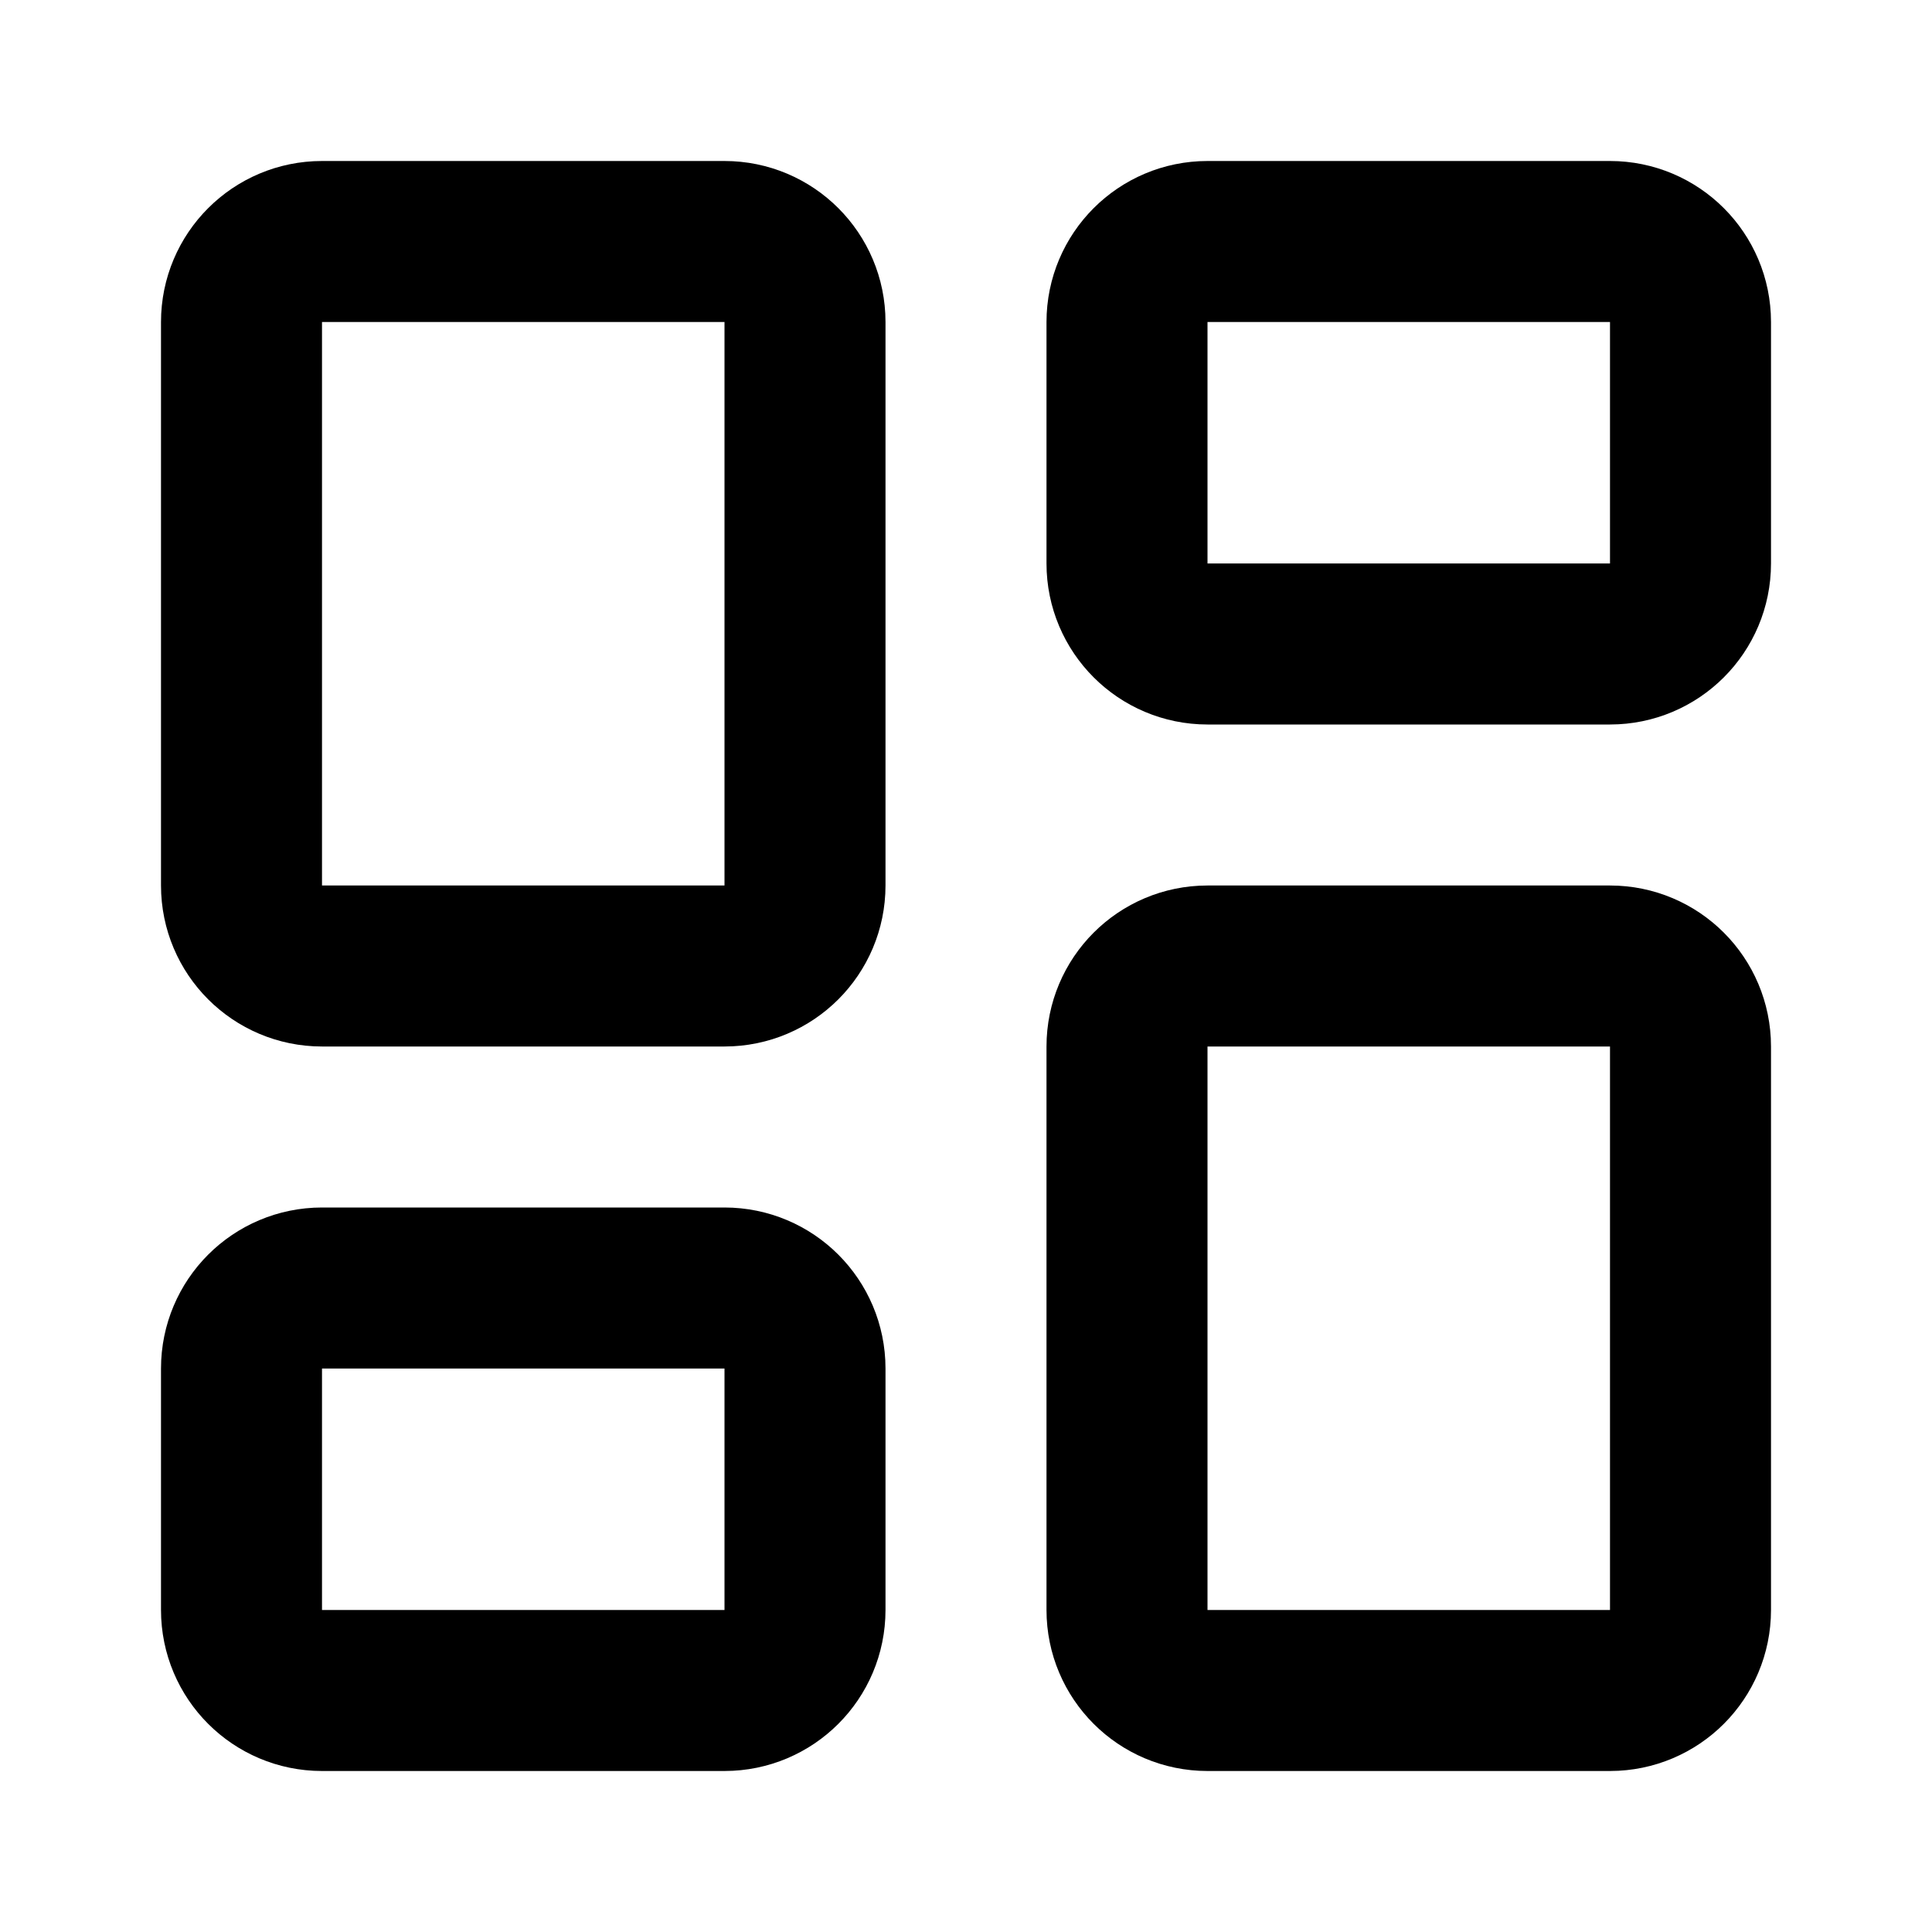
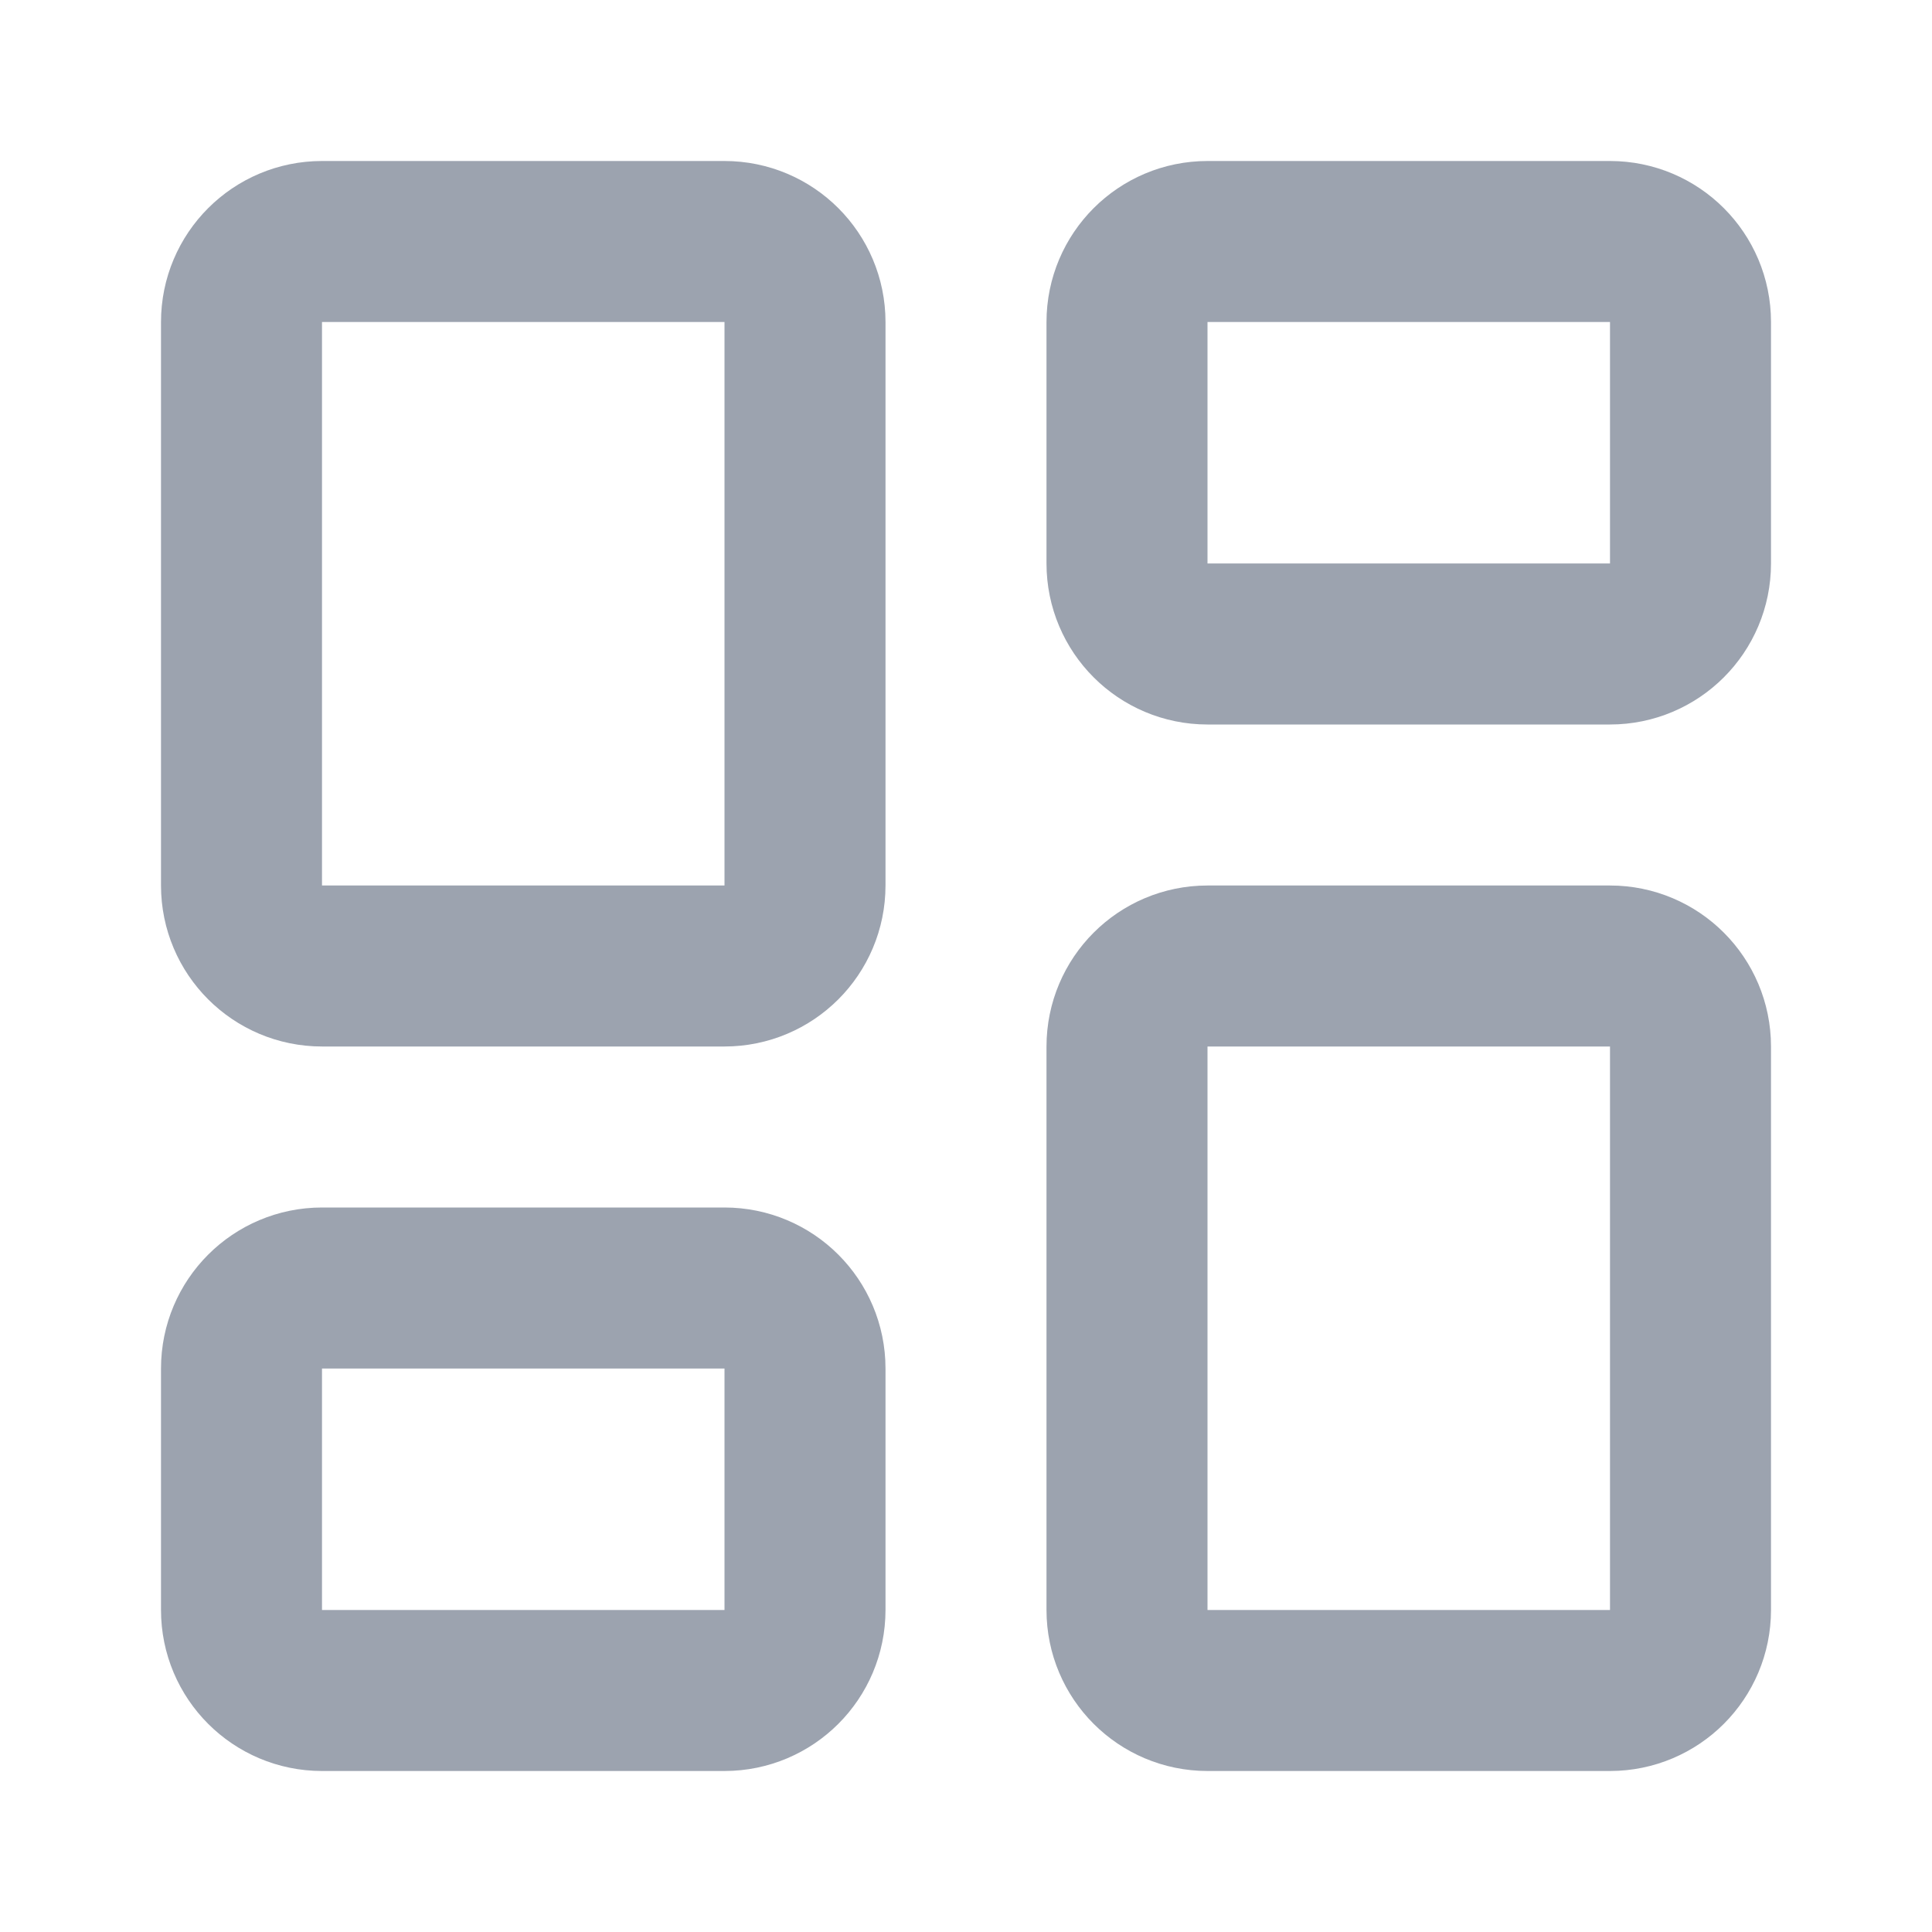
- <svg xmlns="http://www.w3.org/2000/svg" class="lucide lucide-layout-dashboard" width="24" height="24" viewBox="0 0 24 24" fill="none" stroke="currentColor" stroke-width="2" stroke-linecap="round" stroke-linejoin="round">
+ <svg xmlns="http://www.w3.org/2000/svg" class="lucide lucide-layout-dashboard" width="24" height="24" viewBox="0 0 24 24" fill="none" stroke="#9ca3af" stroke-width="2" stroke-linecap="round" stroke-linejoin="round">
  <rect width="7" height="9" x="3" y="3" rx="1" />
  <rect width="7" height="5" x="14" y="3" rx="1" />
  <rect width="7" height="9" x="14" y="12" rx="1" />
  <rect width="7" height="5" x="3" y="16" rx="1" />
</svg>
